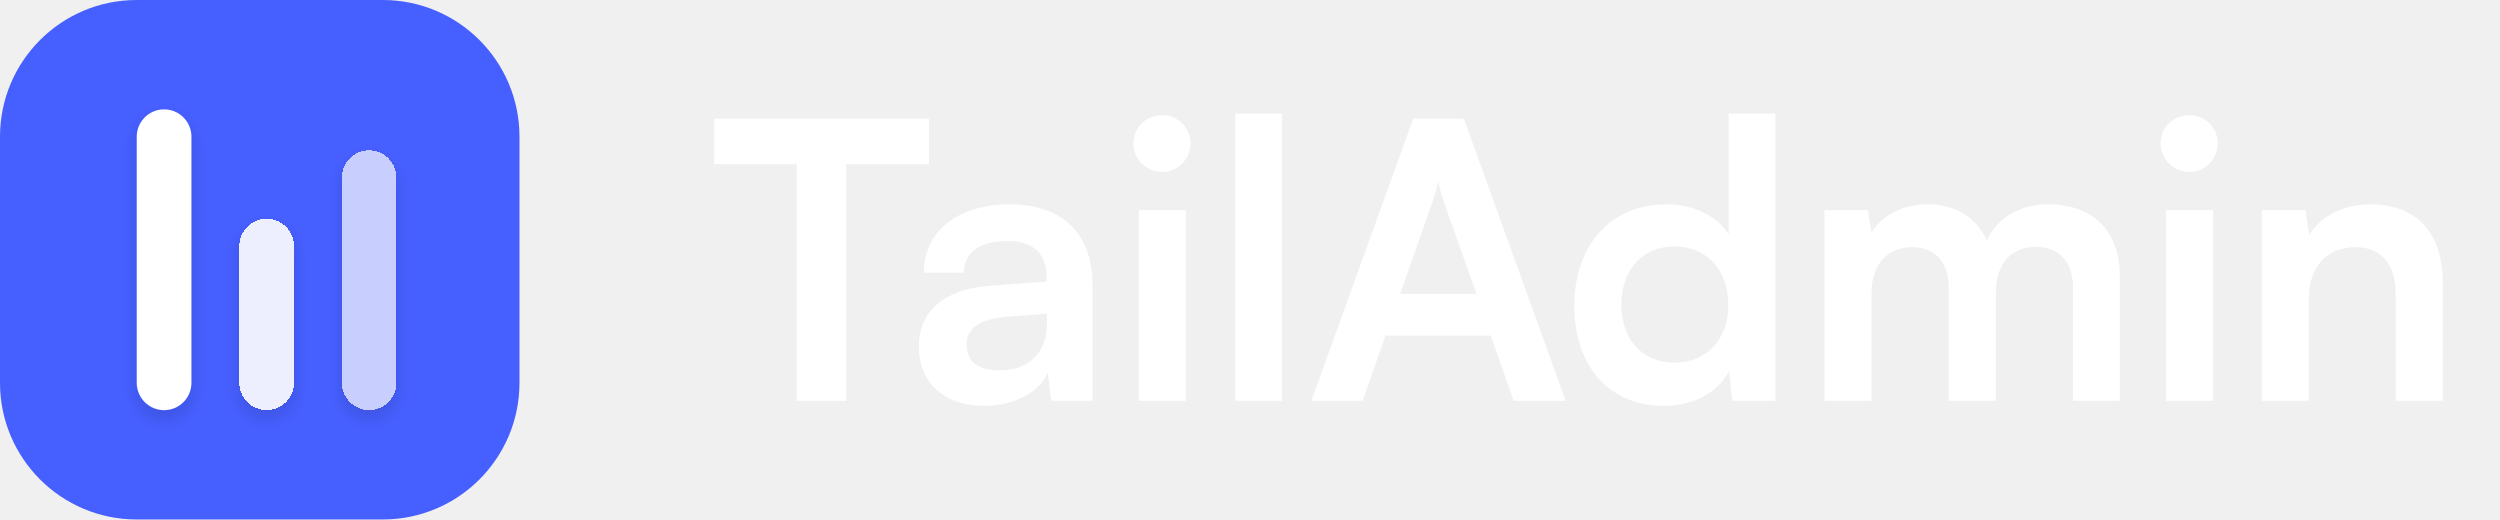
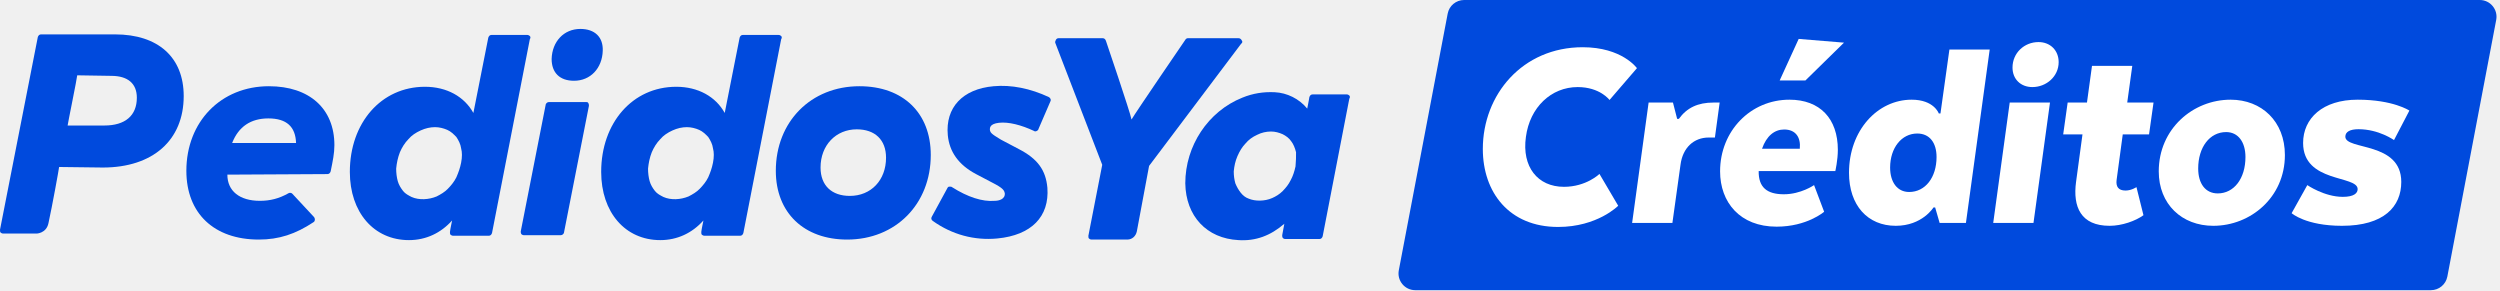
- <svg xmlns="http://www.w3.org/2000/svg" width="154" height="32" viewBox="0 0 154 32" fill="none">
-   <path d="M0 8.421C0 3.77 3.77 0 8.421 0H23.579C28.23 0 32 3.77 32 8.421V23.579C32 28.23 28.23 32 23.579 32H8.421C3.77 32 0 28.23 0 23.579V8.421Z" fill="#465FFF" />
-   <g filter="url(#filter0_d_1608_324)">
-     <path d="M8.424 8.422C8.424 7.491 9.178 6.737 10.108 6.737C11.038 6.737 11.792 7.491 11.792 8.422V23.579C11.792 24.51 11.038 25.264 10.108 25.264C9.178 25.264 8.424 24.51 8.424 23.579V8.422Z" fill="white" />
-   </g>
-   <g filter="url(#filter1_d_1608_324)">
-     <path d="M14.742 15.157C14.742 14.227 15.496 13.473 16.426 13.473C17.357 13.473 18.111 14.227 18.111 15.157V23.578C18.111 24.508 17.357 25.262 16.426 25.262C15.496 25.262 14.742 24.508 14.742 23.578V15.157Z" fill="white" fill-opacity="0.9" shape-rendering="crispEdges" />
-   </g>
-   <g filter="url(#filter2_d_1608_324)">
-     <path d="M21.055 10.946C21.055 10.016 21.809 9.262 22.739 9.262C23.669 9.262 24.423 10.016 24.423 10.946V23.578C24.423 24.508 23.669 25.262 22.739 25.262C21.809 25.262 21.055 24.508 21.055 23.578V10.946Z" fill="white" fill-opacity="0.7" shape-rendering="crispEdges" />
-   </g>
-   <path d="M44 10.115H49.089V24.691H52.132V10.115H57.221V7.309H44V10.115Z" fill="white" />
-   <path d="M60.617 25C62.448 25 64.042 24.168 64.541 22.955L64.755 24.691H67.299V17.558C67.299 14.3 65.349 12.588 62.187 12.588C59.001 12.588 56.908 14.252 56.908 16.797H59.381C59.381 15.56 60.332 14.847 62.044 14.847C63.518 14.847 64.47 15.489 64.47 17.082V17.343L60.95 17.605C58.168 17.819 56.599 19.174 56.599 21.338C56.599 23.549 58.121 25 60.617 25ZM61.569 22.812C60.261 22.812 59.547 22.289 59.547 21.219C59.547 20.268 60.237 19.674 62.044 19.507L64.493 19.317V19.935C64.493 21.742 63.352 22.812 61.569 22.812Z" fill="white" />
-   <path d="M71.6 10.591C72.551 10.591 73.335 9.806 73.335 8.831C73.335 7.856 72.551 7.095 71.6 7.095C70.601 7.095 69.816 7.856 69.816 8.831C69.816 9.806 70.601 10.591 71.6 10.591ZM70.149 24.691H73.05V12.944H70.149V24.691Z" fill="white" />
-   <path d="M78.972 24.691V7H76.095V24.691H78.972Z" fill="white" />
-   <path d="M83.941 24.691L85.344 20.672H91.835L93.238 24.691H96.448L90.171 7.309H87.056L80.778 24.691H83.941ZM88.221 12.493C88.387 12.017 88.53 11.494 88.601 11.161C88.649 11.518 88.815 12.041 88.958 12.493L90.955 18.104H86.247L88.221 12.493Z" fill="white" />
-   <path d="M102.493 25C104.276 25 105.798 24.215 106.511 22.86L106.701 24.691H109.364V7H106.487V14.443C105.75 13.277 104.3 12.588 102.659 12.588C99.116 12.588 96.976 15.203 96.976 18.865C96.976 22.503 99.092 25 102.493 25ZM103.135 22.337C101.113 22.337 99.877 20.863 99.877 18.77C99.877 16.678 101.113 15.18 103.135 15.18C105.156 15.18 106.464 16.654 106.464 18.77C106.464 20.886 105.156 22.337 103.135 22.337Z" fill="white" />
-   <path d="M115.289 24.691V18.033C115.289 16.131 116.406 15.227 117.785 15.227C119.164 15.227 120.044 16.107 120.044 17.748V24.691H122.945V18.033C122.945 16.107 124.015 15.203 125.418 15.203C126.797 15.203 127.701 16.083 127.701 17.771V24.691H130.578V17.011C130.578 14.3 129.008 12.588 126.155 12.588C124.372 12.588 122.993 13.468 122.398 14.823C121.78 13.468 120.543 12.588 118.76 12.588C117.072 12.588 115.883 13.349 115.289 14.324L115.051 12.944H112.388V24.691H115.289Z" fill="white" />
-   <path d="M134.876 10.591C135.827 10.591 136.612 9.806 136.612 8.831C136.612 7.856 135.827 7.095 134.876 7.095C133.877 7.095 133.093 7.856 133.093 8.831C133.093 9.806 133.877 10.591 134.876 10.591ZM133.426 24.691H136.327V12.944H133.426V24.691Z" fill="white" />
-   <path d="M142.225 24.691V18.366C142.225 16.464 143.318 15.227 145.102 15.227C146.6 15.227 147.575 16.178 147.575 18.152V24.691H150.476V17.462C150.476 14.419 148.954 12.588 146.005 12.588C144.412 12.588 142.985 13.277 142.248 14.466L142.011 12.944H139.324V24.691H142.225Z" fill="white" />
-   <defs>
-     <filter id="filter0_d_1608_324" x="7.424" y="6.237" width="5.368" height="20.526" filterUnits="userSpaceOnUse" color-interpolation-filters="sRGB">
-       <feFlood flood-opacity="0" result="BackgroundImageFix" />
-       <feColorMatrix in="SourceAlpha" type="matrix" values="0 0 0 0 0 0 0 0 0 0 0 0 0 0 0 0 0 0 127 0" result="hardAlpha" />
-       <feOffset dy="0.5" />
-       <feGaussianBlur stdDeviation="0.5" />
-       <feComposite in2="hardAlpha" operator="out" />
-       <feColorMatrix type="matrix" values="0 0 0 0 0 0 0 0 0 0 0 0 0 0 0 0 0 0 0.12 0" />
-       <feBlend mode="normal" in2="BackgroundImageFix" result="effect1_dropShadow_1608_324" />
-       <feBlend mode="normal" in="SourceGraphic" in2="effect1_dropShadow_1608_324" result="shape" />
-     </filter>
-     <filter id="filter1_d_1608_324" x="13.742" y="12.973" width="5.368" height="13.79" filterUnits="userSpaceOnUse" color-interpolation-filters="sRGB">
-       <feFlood flood-opacity="0" result="BackgroundImageFix" />
-       <feColorMatrix in="SourceAlpha" type="matrix" values="0 0 0 0 0 0 0 0 0 0 0 0 0 0 0 0 0 0 127 0" result="hardAlpha" />
-       <feOffset dy="0.5" />
-       <feGaussianBlur stdDeviation="0.5" />
-       <feComposite in2="hardAlpha" operator="out" />
-       <feColorMatrix type="matrix" values="0 0 0 0 0 0 0 0 0 0 0 0 0 0 0 0 0 0 0.12 0" />
-       <feBlend mode="normal" in2="BackgroundImageFix" result="effect1_dropShadow_1608_324" />
-       <feBlend mode="normal" in="SourceGraphic" in2="effect1_dropShadow_1608_324" result="shape" />
-     </filter>
-     <filter id="filter2_d_1608_324" x="20.055" y="8.762" width="5.368" height="18" filterUnits="userSpaceOnUse" color-interpolation-filters="sRGB">
-       <feFlood flood-opacity="0" result="BackgroundImageFix" />
-       <feColorMatrix in="SourceAlpha" type="matrix" values="0 0 0 0 0 0 0 0 0 0 0 0 0 0 0 0 0 0 127 0" result="hardAlpha" />
-       <feOffset dy="0.5" />
-       <feGaussianBlur stdDeviation="0.5" />
-       <feComposite in2="hardAlpha" operator="out" />
-       <feColorMatrix type="matrix" values="0 0 0 0 0 0 0 0 0 0 0 0 0 0 0 0 0 0 0.12 0" />
-       <feBlend mode="normal" in2="BackgroundImageFix" result="effect1_dropShadow_1608_324" />
-       <feBlend mode="normal" in="SourceGraphic" in2="effect1_dropShadow_1608_324" result="shape" />
-     </filter>
-   </defs>
+ <svg xmlns="http://www.w3.org/2000/svg" width="224" height="26" viewBox="0 0 224 26" fill="none">
+   <path d="M129.713 1.219C129.847 0.512 130.466 0 131.186 0H222.187C223.128 0 223.837 0.856 223.661 1.781L219.282 24.781C219.147 25.488 218.529 26 217.808 26H126.807C125.866 26 125.157 25.144 125.333 24.219L129.713 1.219Z" fill="#004ADD" />
+   <path d="M144.991 18.435L143.312 15.584C143.312 15.584 142.134 16.739 140.129 16.739C137.773 16.739 136.345 14.942 136.721 12.271C137.072 9.6 139.001 7.802 141.357 7.802C143.362 7.802 144.214 8.958 144.214 8.958L146.67 6.107C146.67 6.107 145.342 4.232 141.808 4.232C136.42 4.232 132.861 8.47 132.861 13.349C132.861 17.227 135.217 20.335 139.603 20.335C143.136 20.335 144.991 18.435 144.991 18.435Z" fill="white" />
+   <path d="M153.656 12.322L154.082 9.189H153.53C152.127 9.189 151.15 9.651 150.423 10.653H150.273L149.897 9.189H147.716L146.238 19.976H149.847L150.573 14.762C150.774 13.221 151.776 12.322 153.104 12.322H153.656Z" fill="white" />
+   <path d="M161.764 7.211L165.222 3.821L161.162 3.487L159.458 7.211H161.764ZM163.443 18.974L162.54 16.585C162.54 16.585 161.363 17.407 159.834 17.407C158.33 17.407 157.553 16.791 157.578 15.327H164.445C164.445 15.327 164.671 14.351 164.671 13.426C164.671 10.627 163.067 8.932 160.335 8.932C156.852 8.932 154.12 11.731 154.12 15.353C154.12 18.126 155.899 20.309 159.182 20.309C161.914 20.309 163.443 18.974 163.443 18.974ZM159.859 11.603C160.886 11.603 161.363 12.296 161.262 13.324H157.879C158.28 12.168 159.007 11.603 159.859 11.603Z" fill="white" />
+   <path d="M173.866 10.165H173.716C173.716 10.165 173.29 8.932 171.285 8.932C168.228 8.932 165.671 11.68 165.671 15.481C165.671 18.409 167.35 20.232 169.857 20.232C172.237 20.232 173.24 18.589 173.24 18.589H173.39L173.791 19.976H176.147L178.277 4.437H174.668L173.866 10.165ZM173.515 14.069C173.515 15.892 172.513 17.202 171.059 17.202C169.982 17.202 169.355 16.303 169.355 15.019C169.355 13.247 170.383 11.963 171.786 11.963C172.889 11.963 173.515 12.784 173.515 14.069Z" fill="white" />
+   <path d="M182.1 7.802C183.353 7.802 184.456 6.852 184.456 5.567C184.456 4.514 183.704 3.77 182.651 3.77C181.373 3.77 180.321 4.746 180.321 6.055C180.321 7.083 181.048 7.802 182.1 7.802ZM180.07 9.189L178.592 19.976H182.2L183.679 9.189H180.07Z" fill="white" />
+   <path d="M186.992 9.189H185.262L184.862 12.04H186.591L186.014 16.303C185.714 18.537 186.44 20.232 189.022 20.232C190.124 20.232 191.352 19.796 192.054 19.282L191.427 16.765C191.427 16.765 190.976 17.073 190.45 17.073C189.798 17.073 189.573 16.714 189.648 16.123L190.199 12.04H192.555L192.956 9.189H190.6L191.052 5.901H187.443L186.992 9.189Z" fill="white" />
+   <path d="M204.727 13.889C204.727 10.884 202.647 8.932 199.865 8.932C196.482 8.932 193.424 11.552 193.424 15.353C193.424 18.306 195.504 20.232 198.311 20.232C201.644 20.232 204.727 17.69 204.727 13.889ZM198.712 17.33C197.609 17.33 196.958 16.457 196.958 15.096C196.958 13.195 197.985 11.834 199.464 11.834C200.542 11.834 201.193 12.733 201.193 14.069C201.193 15.995 200.166 17.33 198.712 17.33Z" fill="white" />
+   <path d="M206.734 16.585L205.33 19.102C205.33 19.102 206.584 20.232 209.841 20.232C213.601 20.232 215.154 18.512 215.154 16.303C215.154 12.656 210.142 13.478 210.142 12.245C210.142 11.808 210.568 11.577 211.32 11.577C213.149 11.577 214.503 12.553 214.503 12.553L215.881 9.908C215.881 9.908 214.428 8.932 211.245 8.932C208.112 8.932 206.358 10.601 206.358 12.81C206.358 16.406 211.245 15.687 211.245 16.945C211.245 17.305 210.919 17.638 209.917 17.638C208.263 17.638 206.734 16.585 206.734 16.585Z" fill="white" />
+   <path d="M52.002 2.592C50.523 2.592 49.474 3.717 49.426 5.281C49.426 6.504 50.142 7.237 51.43 7.237C52.909 7.237 53.958 6.112 54.006 4.548C54.054 3.325 53.291 2.592 52.002 2.592Z" fill="#004ADD" />
+   <path d="M41.318 14.571C41.222 15.06 41.079 15.451 40.889 15.891C40.698 16.282 40.411 16.625 40.125 16.918C39.839 17.211 39.505 17.407 39.123 17.602C38.408 17.896 37.549 17.945 36.881 17.651C36.595 17.505 36.308 17.358 36.117 17.113C35.927 16.869 35.736 16.576 35.64 16.233C35.545 15.891 35.497 15.5 35.497 15.109C35.545 14.62 35.64 14.131 35.831 13.642C36.022 13.202 36.261 12.811 36.595 12.469C36.881 12.126 37.263 11.882 37.692 11.686C38.121 11.491 38.551 11.393 38.98 11.393C39.362 11.393 39.743 11.491 40.077 11.637C40.411 11.784 40.65 12.028 40.889 12.273C41.079 12.566 41.27 12.909 41.318 13.3C41.413 13.642 41.413 14.082 41.318 14.571ZM47.472 3.227C47.425 3.179 47.329 3.13 47.234 3.13H44.037C43.894 3.13 43.799 3.227 43.751 3.374C43.751 3.374 42.511 9.681 42.415 10.121C41.604 8.655 40.03 7.775 38.074 7.775C34.161 7.775 31.346 11.002 31.346 15.402C31.346 19.02 33.493 21.514 36.642 21.514C38.169 21.514 39.505 20.878 40.507 19.754C40.459 20.047 40.364 20.389 40.316 20.78C40.316 20.878 40.316 20.976 40.364 21.025C40.411 21.074 40.507 21.123 40.602 21.123H43.799C43.942 21.123 44.037 21.025 44.085 20.878L47.472 3.521C47.568 3.374 47.52 3.276 47.472 3.227Z" fill="#004ADD" />
+   <path d="M52.528 9.144H49.189C49.045 9.144 48.95 9.242 48.902 9.339L46.66 20.732C46.66 20.83 46.66 20.878 46.708 20.976C46.755 21.025 46.851 21.074 46.946 21.074H50.238C50.381 21.074 50.477 20.976 50.525 20.878L52.767 9.486C52.767 9.388 52.767 9.339 52.719 9.242C52.671 9.144 52.576 9.144 52.528 9.144Z" fill="#004ADD" />
+   <path d="M9.351 11.246C9.351 11.246 6.155 11.246 6.059 11.246C6.059 11.149 6.918 6.944 6.918 6.748C7.061 6.748 9.971 6.797 9.971 6.797C11.45 6.797 12.261 7.482 12.261 8.753C12.261 10.366 11.212 11.246 9.351 11.246ZM4.342 19.998C4.676 18.483 5.296 15.06 5.296 14.962C5.439 14.962 9.208 15.011 9.208 15.011C13.693 15.011 16.46 12.566 16.46 8.606C16.46 5.135 14.17 3.081 10.305 3.081H3.674C3.531 3.081 3.435 3.179 3.387 3.325L0 20.585C0 20.683 2.91128e-06 20.781 0.048 20.83C0.095 20.879 0.191 20.927 0.286 20.927H1.622H3.292C3.244 20.927 4.151 20.927 4.342 19.998Z" fill="#004ADD" />
+   <path d="M76.145 17.553C74.523 17.553 73.521 16.625 73.521 15.011C73.521 13.006 74.904 11.588 76.765 11.588C78.387 11.588 79.389 12.517 79.389 14.131C79.389 16.136 78.053 17.553 76.145 17.553ZM77.004 7.726C72.662 7.726 69.513 10.904 69.513 15.304C69.513 19.069 72.042 21.465 75.906 21.465C80.248 21.465 83.397 18.287 83.397 13.886C83.397 10.121 80.916 7.726 77.004 7.726Z" fill="#004ADD" />
+   <path d="M63.885 14.571C63.79 15.06 63.647 15.451 63.456 15.891C63.265 16.282 62.979 16.625 62.693 16.918C62.406 17.211 62.072 17.407 61.691 17.602C60.975 17.896 60.116 17.945 59.448 17.651C59.162 17.505 58.876 17.358 58.685 17.113C58.494 16.869 58.303 16.576 58.208 16.233C58.112 15.891 58.065 15.5 58.065 15.109C58.112 14.62 58.208 14.131 58.399 13.642C58.59 13.202 58.828 12.811 59.162 12.469C59.448 12.126 59.83 11.882 60.259 11.686C60.689 11.491 61.118 11.393 61.547 11.393C61.929 11.393 62.311 11.491 62.645 11.637C62.979 11.784 63.217 12.028 63.456 12.273C63.647 12.566 63.838 12.909 63.885 13.3C63.981 13.642 63.981 14.082 63.885 14.571ZM69.992 3.227C69.945 3.179 69.849 3.13 69.754 3.13H66.557C66.414 3.13 66.319 3.227 66.271 3.374C66.271 3.374 65.03 9.681 64.935 10.121C64.124 8.655 62.55 7.775 60.593 7.775C56.681 7.775 53.866 11.002 53.866 15.402C53.866 19.02 56.013 21.514 59.162 21.514C60.689 21.514 62.025 20.878 63.027 19.754C62.979 20.047 62.883 20.389 62.836 20.78C62.836 20.878 62.836 20.976 62.883 21.025C62.931 21.074 63.027 21.123 63.122 21.123H66.319C66.462 21.123 66.557 21.025 66.605 20.878L69.992 3.521C70.088 3.374 70.04 3.276 69.992 3.227Z" fill="#004ADD" />
+   <path d="M93.989 8.704C92.32 7.921 90.602 7.579 89.028 7.726C86.26 7.97 84.686 9.633 84.924 12.126C85.068 13.593 85.879 14.767 87.453 15.598L89.218 16.527C89.934 16.918 89.982 17.114 90.029 17.309C90.077 17.847 89.505 17.994 89.123 17.994C88.026 18.091 86.69 17.651 85.306 16.771C85.258 16.722 85.163 16.722 85.068 16.722C84.972 16.722 84.924 16.771 84.877 16.869L83.493 19.412C83.398 19.558 83.445 19.705 83.589 19.803C85.306 21.025 87.31 21.563 89.362 21.367C92.415 21.074 94.037 19.412 93.846 16.82C93.703 15.256 92.987 14.229 91.27 13.349L89.695 12.518C88.789 11.98 88.741 11.882 88.694 11.637C88.694 11.491 88.646 11.1 89.505 11.002C90.363 10.904 91.508 11.197 92.653 11.735C92.701 11.784 92.797 11.784 92.892 11.735C92.987 11.686 93.035 11.637 93.035 11.588L94.132 9.046C94.18 8.948 94.132 8.801 93.989 8.704Z" fill="#004ADD" />
+   <path d="M111.26 3.619C111.212 3.521 111.117 3.423 110.973 3.423H106.441C106.346 3.423 106.25 3.472 106.202 3.57C106.202 3.57 101.718 10.122 101.384 10.708C101.288 10.122 99.094 3.668 99.094 3.668C99.046 3.521 98.951 3.423 98.807 3.423H94.847C94.752 3.423 94.657 3.472 94.609 3.57C94.561 3.668 94.513 3.765 94.561 3.863L98.76 14.767L97.519 21.123C97.519 21.221 97.519 21.319 97.567 21.367C97.615 21.416 97.71 21.465 97.805 21.465H101.002C101.431 21.465 101.765 21.172 101.861 20.732L102.958 14.864L111.212 3.912C111.307 3.863 111.355 3.716 111.26 3.619Z" fill="#004ADD" />
+   <path d="M116.078 14.913C115.983 15.353 115.84 15.793 115.649 16.136C115.458 16.527 115.219 16.82 114.933 17.114C114.647 17.407 114.313 17.602 113.979 17.749C113.311 18.043 112.452 18.043 111.88 17.798C111.593 17.7 111.355 17.505 111.164 17.26C110.973 17.016 110.83 16.771 110.687 16.429C110.591 16.087 110.544 15.745 110.544 15.353C110.591 14.864 110.687 14.424 110.878 13.984C111.069 13.544 111.307 13.153 111.593 12.86C111.88 12.518 112.214 12.273 112.643 12.078C113.025 11.882 113.454 11.784 113.883 11.784C114.265 11.784 114.599 11.882 114.933 12.028C115.219 12.175 115.506 12.371 115.696 12.664C115.887 12.909 116.03 13.251 116.126 13.642C116.126 14.033 116.126 14.424 116.078 14.913ZM120.897 8.557C120.849 8.508 120.754 8.459 120.706 8.459H117.605C117.462 8.459 117.366 8.557 117.319 8.704C117.319 8.704 117.223 9.29 117.128 9.731C116.412 8.85 115.315 8.313 114.217 8.264C113.215 8.215 112.261 8.361 111.307 8.753C108.254 9.975 106.202 13.055 106.202 16.429C106.25 19.363 108.111 21.367 110.973 21.514C112.5 21.612 113.836 21.123 115.076 20.047C115.028 20.341 114.933 20.781 114.885 21.074C114.885 21.172 114.885 21.221 114.933 21.319C114.981 21.367 115.076 21.416 115.124 21.416H118.225C118.368 21.416 118.464 21.319 118.511 21.172L120.897 8.85C120.992 8.704 120.944 8.606 120.897 8.557Z" fill="#004ADD" />
+   <path d="M20.801 12.811C21.374 11.344 22.471 10.61 24.046 10.61C25.668 10.61 26.479 11.344 26.526 12.811C26.288 12.811 21.04 12.811 20.801 12.811ZM24.093 7.726C19.799 7.726 16.698 10.904 16.698 15.304C16.698 19.118 19.179 21.465 23.187 21.465C25 21.465 26.479 20.976 28.101 19.9C28.244 19.803 28.244 19.607 28.148 19.46L26.192 17.358C26.097 17.26 25.954 17.26 25.858 17.309C25 17.798 24.189 17.994 23.282 17.994C21.469 17.994 20.372 17.113 20.372 15.647L29.341 15.598C29.484 15.598 29.58 15.5 29.628 15.353C29.818 14.424 29.962 13.74 29.962 13.006C29.962 9.73 27.719 7.726 24.093 7.726Z" fill="#004ADD" />
</svg>
